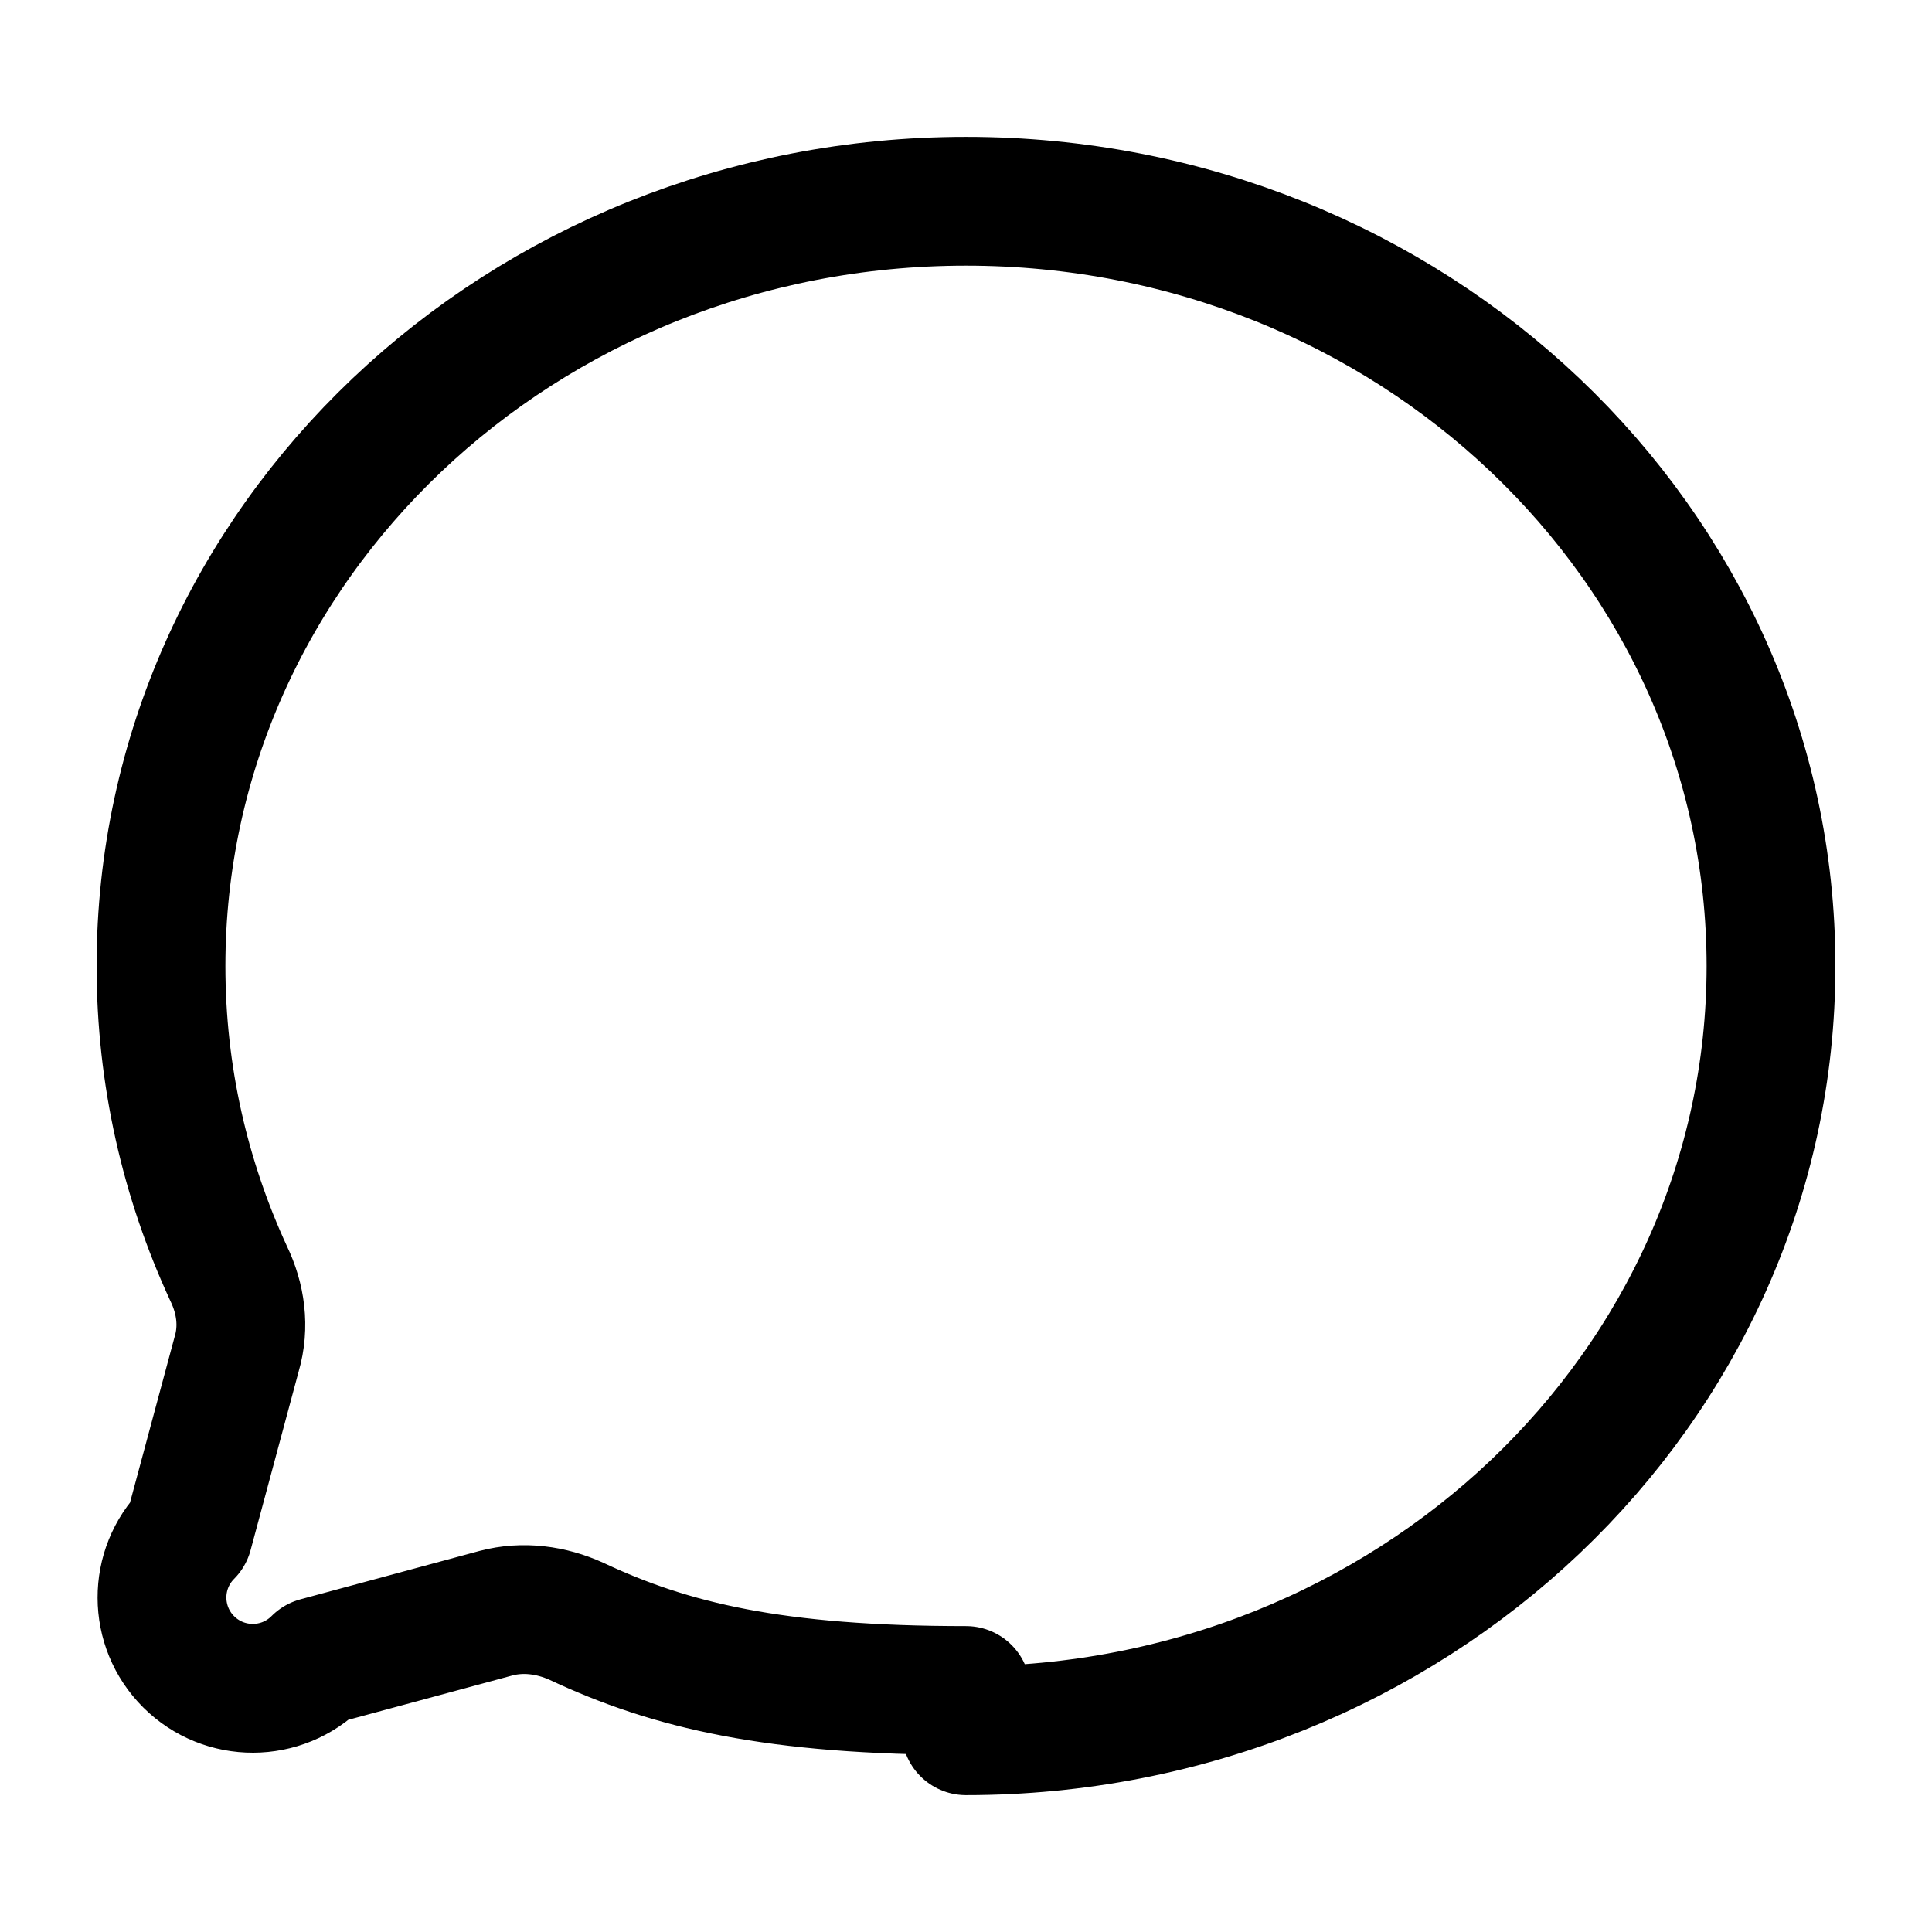
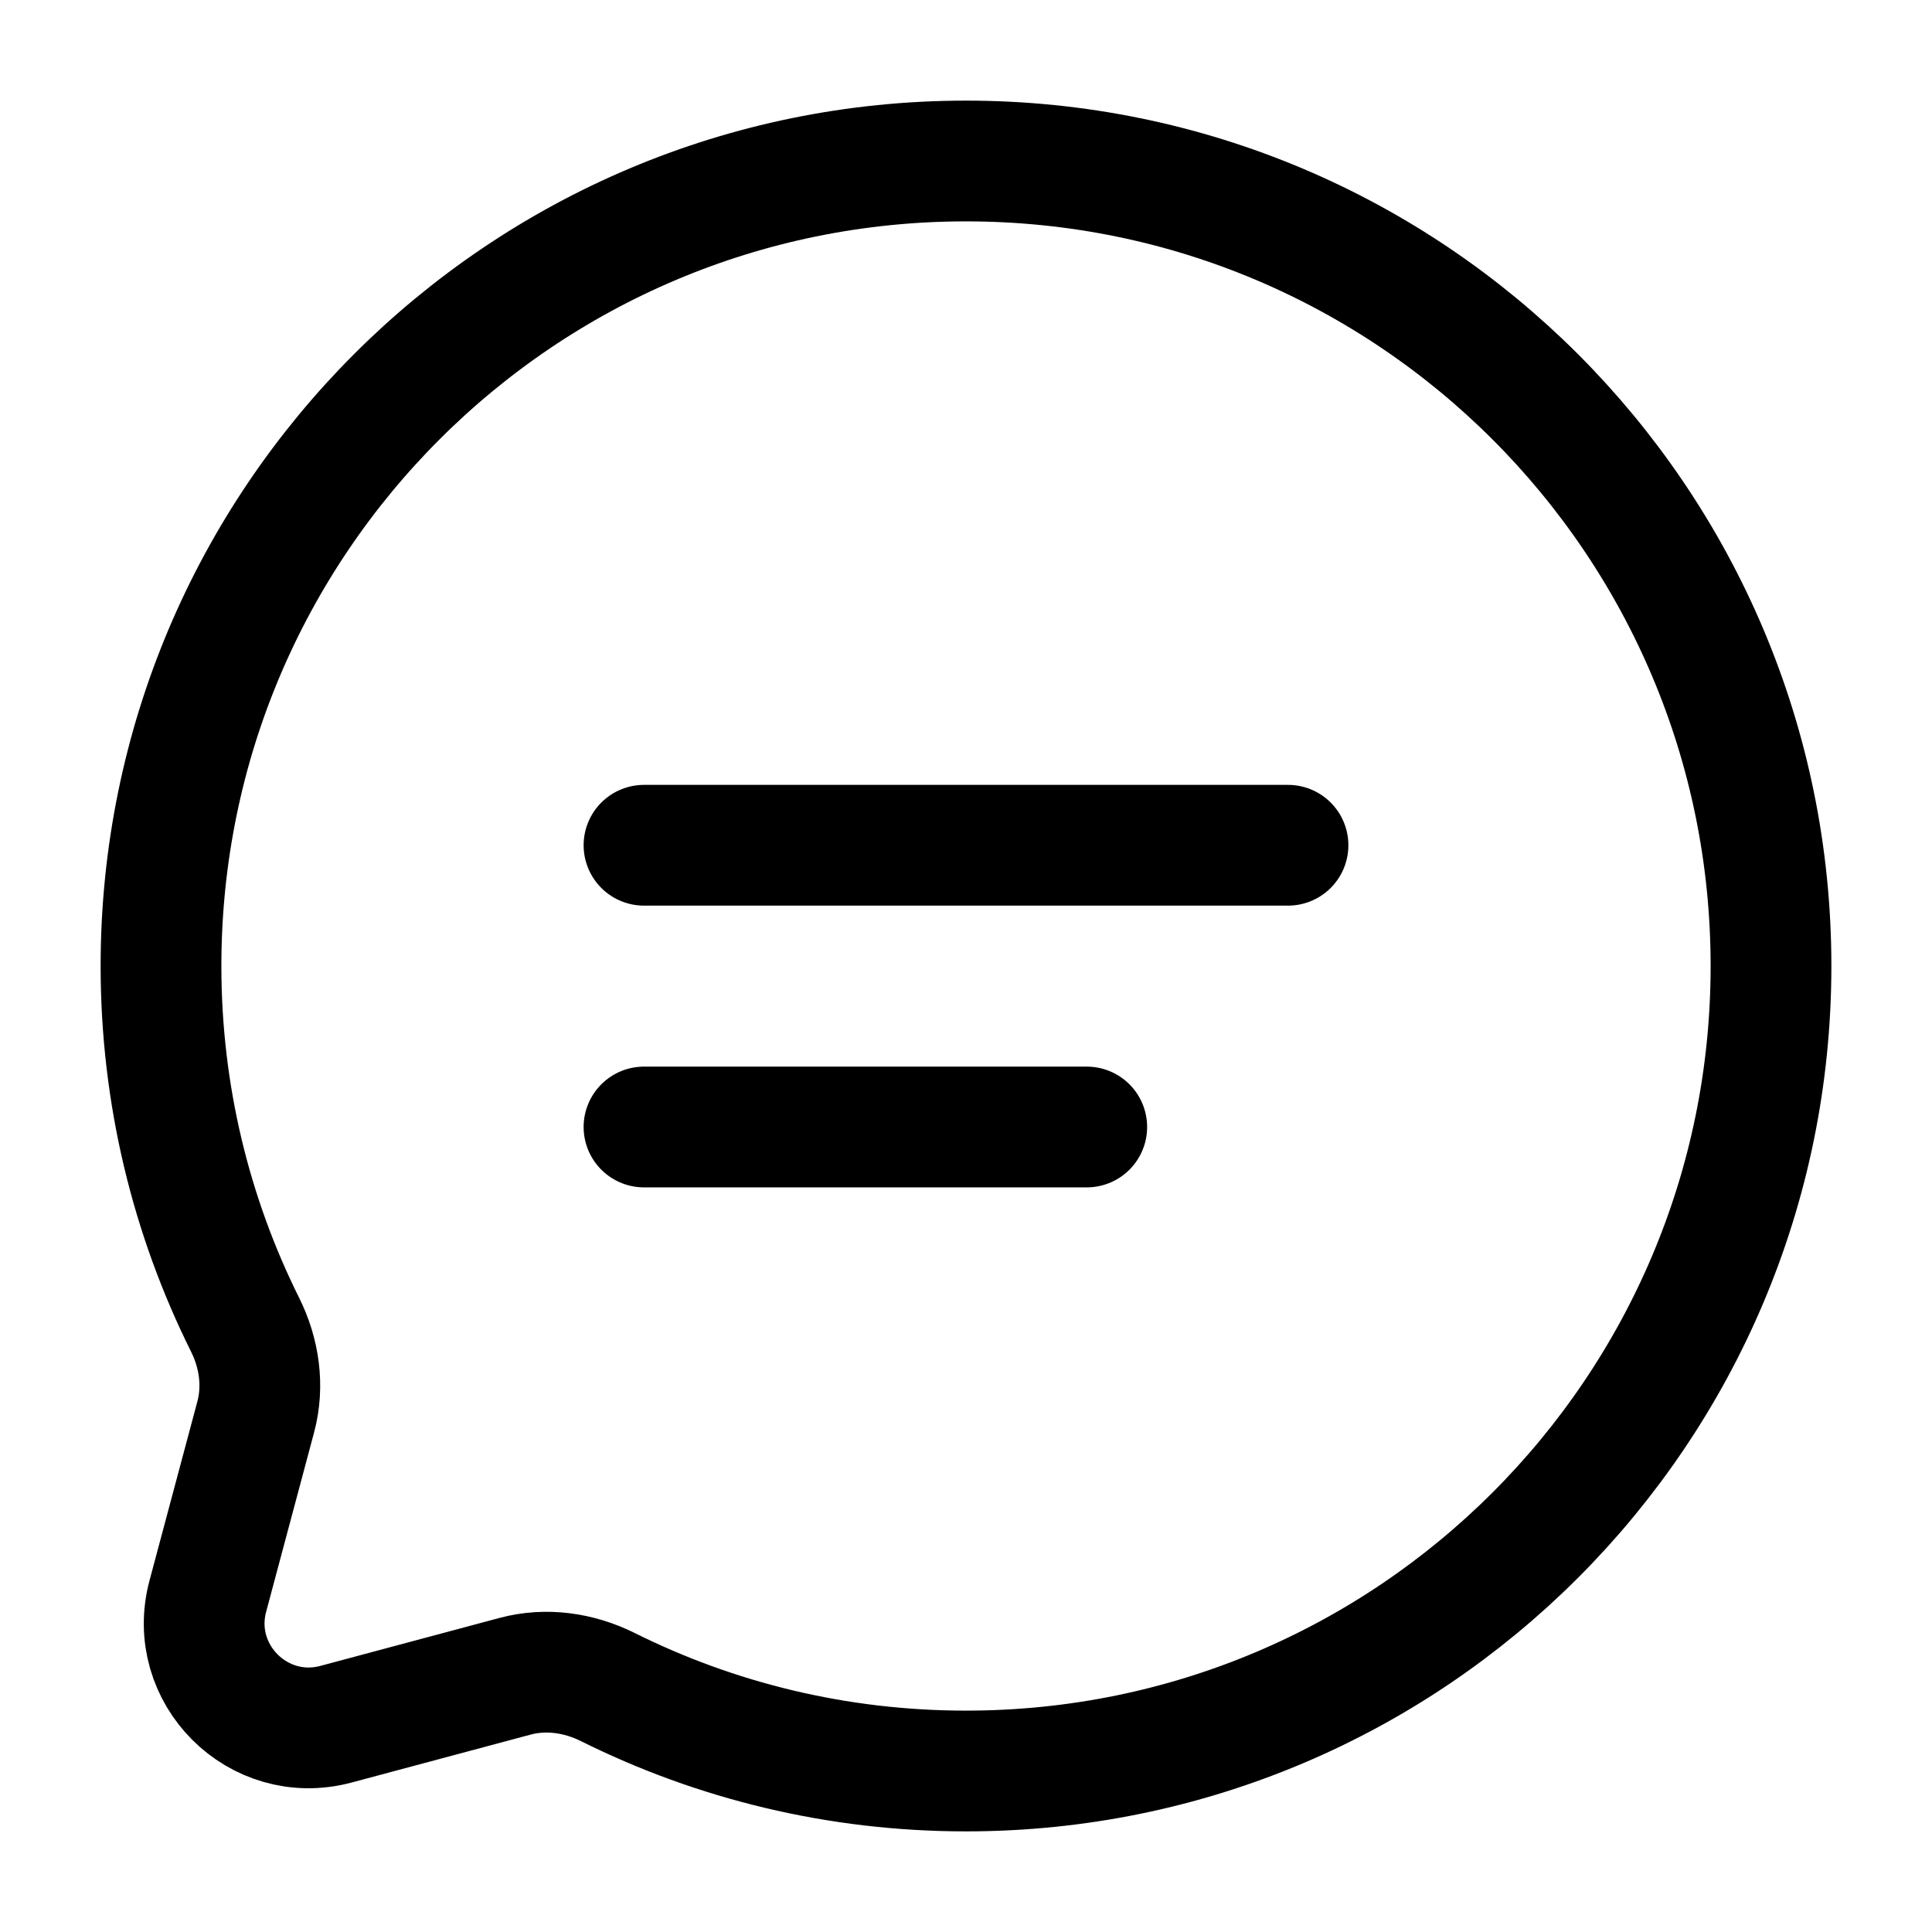
- <svg xmlns="http://www.w3.org/2000/svg" viewBox="0 0 24 24" fill="none" stroke="currentColor" stroke-width="1.6" stroke-linecap="round" stroke-linejoin="round">
-   <path d="M12 21.5c5.52 0 10-4.25 10-9.5S17.52 2.5 12 2.5 2 6.75 2 12c0 1.36.3 2.65.84 3.82.15.31.2.66.1 1l-.6 2.23a1.08 1.08 0 0 0 1.6 1.59l2.22-.6c.34-.09.69-.04 1 .1 1.17.55 2.46.86 4.84.86Z" />
+ <svg xmlns="http://www.w3.org/2000/svg" width="1em" height="1em" viewBox="0 0 24 24">
+   <g fill="none" stroke="currentColor" stroke-width="1.5">
+     <path d="M12 22C17.523 22 22 17.523 22 12C22 6.477 17.523 2 12 2C6.477 2 2 6.477 2 12C2 13.6 2.376 15.112 3.043 16.453C3.221 16.809 3.28 17.216 3.177 17.601L2.582 19.827C2.323 20.793 3.207 21.677 4.173 21.419L6.399 20.823C6.784 20.72 7.191 20.779 7.548 20.956C8.888 21.624 10.4 22 12 22Z" />
+     <path stroke-linecap="round" d="M8 10.5H16" />
+     <path stroke-linecap="round" d="M8 14H13.5" />
+   </g>
</svg>
